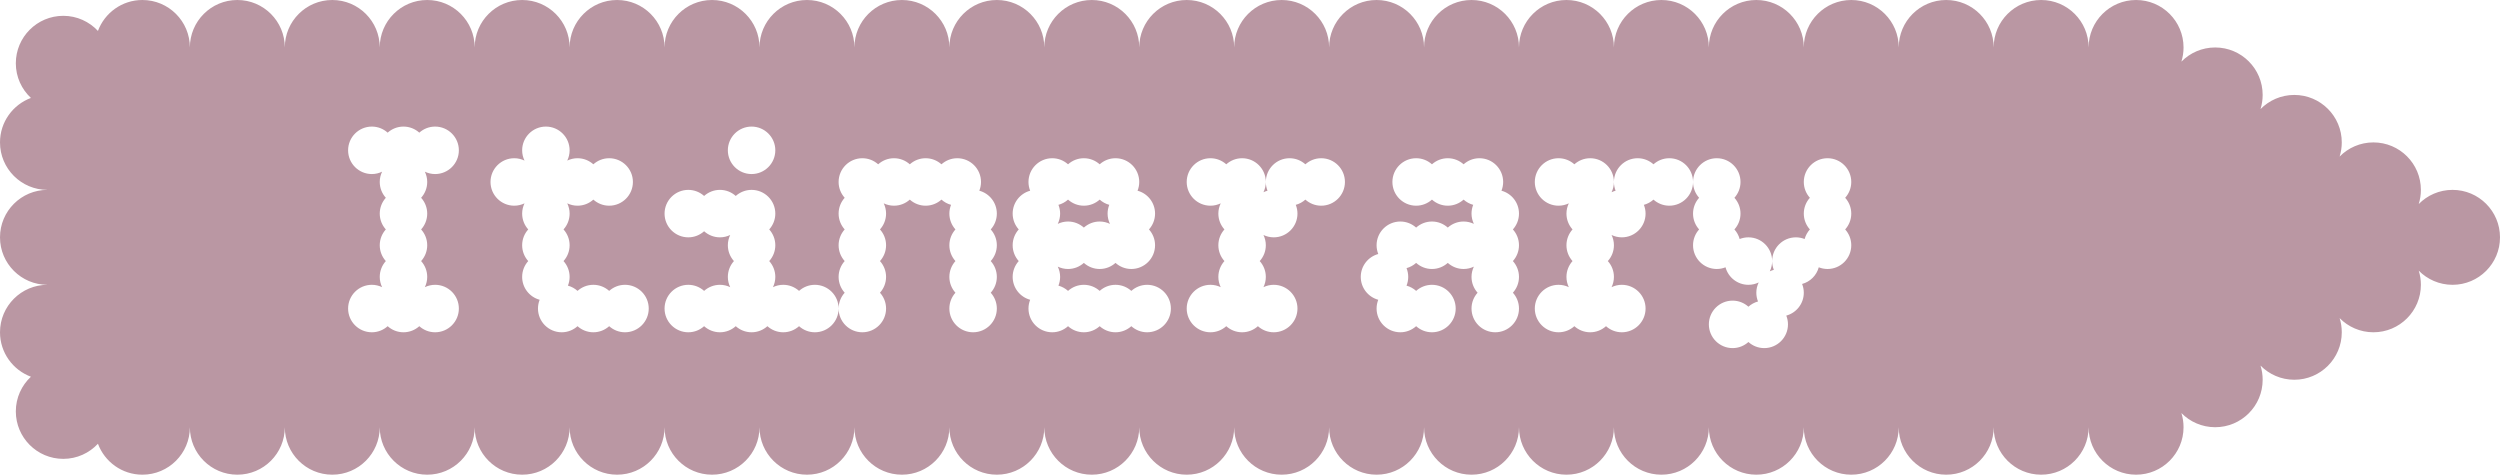
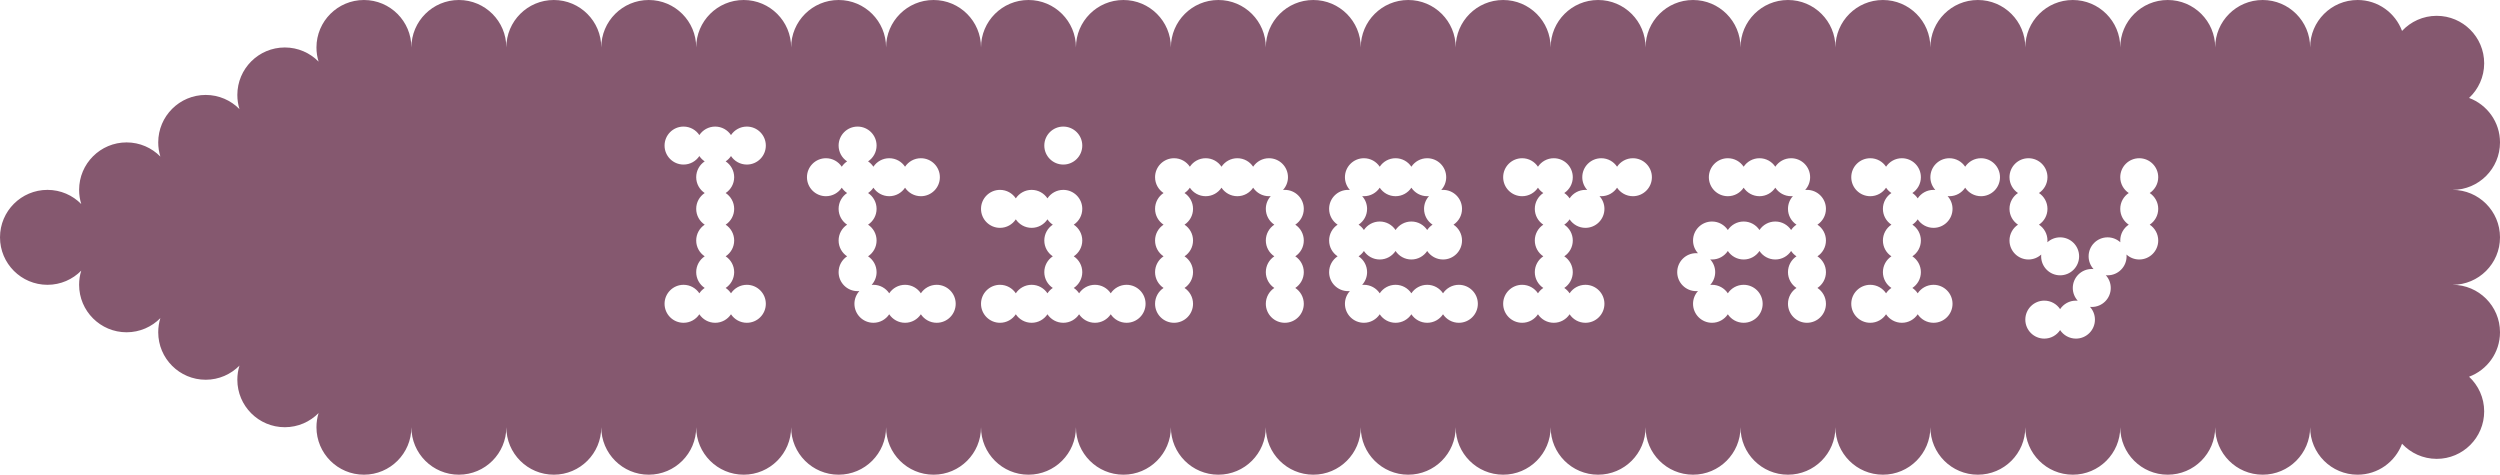
<svg xmlns="http://www.w3.org/2000/svg" width="158" height="30" viewBox="0 0 158 30" fill="none">
-   <path d="M135 0C136.657 0 138 1.343 138 3C138 3.312 137.952 3.612 137.864 3.895C138.408 3.343 139.164 3 140 3C141.657 3 143 4.343 143 6C143 6.312 142.952 6.612 142.864 6.895C143.408 6.343 144.164 6 145 6C146.657 6 148 7.343 148 9C148 9.312 147.952 9.612 147.864 9.895C148.408 9.343 149.164 9 150 9C151.657 9 153 10.343 153 12C153 12.312 152.952 12.612 152.864 12.895C153.408 12.343 154.164 12 155 12C156.657 12 158 13.343 158 15C158 16.657 156.657 18 155 18C154.164 18 153.408 17.657 152.864 17.105C152.953 17.387 153 17.688 153 18C153 19.657 151.657 21 150 21C149.164 21 148.408 20.657 147.864 20.105C147.953 20.387 148 20.688 148 21C148 22.657 146.657 24 145 24C144.164 24 143.408 23.657 142.864 23.105C142.953 23.387 143 23.688 143 24C143 25.657 141.657 27 140 27C139.164 27 138.408 26.657 137.864 26.105C137.953 26.387 138 26.688 138 27C138 28.657 136.657 30 135 30C133.343 30 132 28.657 132 27C132 28.657 130.657 30 129 30C127.343 30 126 28.657 126 27C126 28.657 124.657 30 123 30C121.343 30 120 28.657 120 27C120 28.657 118.657 30 117 30C115.343 30 114 28.657 114 27C114 28.657 112.657 30 111 30C109.343 30 108 28.657 108 27C108 28.657 106.657 30 105 30C103.343 30 102 28.657 102 27C102 28.657 100.657 30 99 30C97.343 30 96 28.657 96 27C96 28.657 94.657 30 93 30C91.343 30 90 28.657 90 27C90 28.657 88.657 30 87 30C85.343 30 84 28.657 84 27C84 28.657 82.657 30 81 30C79.343 30 78 28.657 78 27C78 28.657 76.657 30 75 30C73.343 30 72 28.657 72 27C72 28.657 70.657 30 69 30C67.343 30 66 28.657 66 27C66 28.657 64.657 30 63 30C61.343 30 60 28.657 60 27C60 28.657 58.657 30 57 30C55.343 30 54 28.657 54 27C54 28.657 52.657 30 51 30C49.343 30 48 28.657 48 27C48 28.657 46.657 30 45 30C43.343 30 42 28.657 42 27C42 28.657 40.657 30 39 30C37.343 30 36 28.657 36 27C36 28.657 34.657 30 33 30C31.343 30 30 28.657 30 27C30 28.657 28.657 30 27 30C25.343 30 24 28.657 24 27C24 28.657 22.657 30 21 30C19.343 30 18 28.657 18 27C18 28.657 16.657 30 15 30C13.343 30 12 28.657 12 27C12 28.657 10.657 30 9 30C7.711 30 6.615 29.186 6.19 28.045C5.643 28.631 4.865 29 4 29C2.343 29 1 27.657 1 26C1 25.134 1.368 24.356 1.954 23.809C0.814 23.384 0 22.288 0 21C0 19.343 1.343 18 3 18C1.343 18 0 16.657 0 15C0 13.343 1.343 12 3 12C1.343 12 0 10.657 0 9C0 7.711 0.813 6.615 1.954 6.19C1.368 5.643 1 4.865 1 4C1 2.343 2.343 1 4 1C4.865 1 5.643 1.368 6.19 1.954C6.615 0.813 7.711 0 9 0C10.657 0 12 1.343 12 3C12 1.343 13.343 0 15 0C16.657 0 18 1.343 18 3C18 1.343 19.343 0 21 0C22.657 0 24 1.343 24 3C24 1.343 25.343 0 27 0C28.657 0 30 1.343 30 3C30 1.343 31.343 0 33 0C34.657 0 36 1.343 36 3C36 1.343 37.343 0 39 0C40.657 0 42 1.343 42 3C42 1.343 43.343 0 45 0C46.657 0 48 1.343 48 3C48 1.343 49.343 0 51 0C52.657 0 54 1.343 54 3C54 1.343 55.343 0 57 0C58.657 0 60 1.343 60 3C60 1.343 61.343 0 63 0C64.657 0 66 1.343 66 3C66 1.343 67.343 0 69 0C70.657 0 72 1.343 72 3C72 1.343 73.343 0 75 0C76.657 0 78 1.343 78 3C78 1.343 79.343 0 81 0C82.657 0 84 1.343 84 3C84 1.343 85.343 0 87 0C88.657 0 90 1.343 90 3C90 1.343 91.343 0 93 0C94.657 0 96 1.343 96 3C96 1.343 97.343 0 99 0C100.657 0 102 1.343 102 3C102 1.343 103.343 0 105 0C106.657 0 108 1.343 108 3C108 1.343 109.343 0 111 0C112.657 0 114 1.343 114 3C114 1.343 115.343 0 117 0C118.657 0 120 1.343 120 3C120 1.343 121.343 0 123 0C124.657 0 126 1.343 126 3C126 1.343 127.343 0 129 0C130.657 0 132 1.343 132 3C132 1.343 133.343 0 135 0ZM115.5 10C114.672 10 114 10.672 114 11.5C114 11.885 114.146 12.235 114.384 12.5C114.146 12.765 114 13.115 114 13.5C114 13.885 114.146 14.235 114.384 14.5C114.23 14.671 114.115 14.878 114.053 15.106C113.882 15.039 113.695 15 113.5 15C112.672 15 112 15.672 112 16.5C112 16.695 112.038 16.882 112.106 17.053C112.017 17.077 111.932 17.11 111.851 17.149C111.945 16.953 112 16.733 112 16.5C112 15.672 111.328 15 110.5 15C110.304 15 110.118 15.038 109.946 15.106C109.884 14.878 109.769 14.671 109.615 14.5C109.854 14.235 110 13.885 110 13.5C110 13.115 109.854 12.765 109.615 12.5C109.854 12.235 110 11.885 110 11.5C110 10.672 109.328 10 108.5 10C107.672 10 107 10.672 107 11.5C107 11.885 107.146 12.235 107.384 12.5C107.146 12.765 107 13.115 107 13.5C107 13.885 107.146 14.235 107.384 14.5C107.146 14.765 107 15.115 107 15.5C107 16.328 107.672 17 108.5 17C108.695 17 108.881 16.961 109.053 16.893C109.225 17.53 109.807 18 110.5 18C110.733 18 110.953 17.945 111.149 17.851C111.055 18.047 111 18.267 111 18.5C111 18.695 111.038 18.882 111.106 19.053C110.878 19.115 110.671 19.23 110.5 19.384C110.235 19.146 109.885 19 109.5 19C108.672 19 108 19.672 108 20.5C108 21.328 108.672 22 109.5 22C109.885 22 110.234 21.854 110.5 21.615C110.766 21.854 111.115 22 111.5 22C112.328 22 113 21.328 113 20.5C113 20.304 112.961 20.118 112.893 19.946C113.53 19.774 114 19.192 114 18.5C114 18.304 113.961 18.118 113.893 17.946C114.405 17.808 114.808 17.405 114.946 16.893C115.118 16.961 115.304 17 115.5 17C116.328 17 117 16.328 117 15.5C117 15.115 116.854 14.765 116.615 14.5C116.854 14.235 117 13.885 117 13.5C117 13.115 116.854 12.765 116.615 12.5C116.854 12.235 117 11.885 117 11.5C117 10.672 116.328 10 115.5 10ZM27.5 8C27.115 8 26.765 8.146 26.5 8.384C26.235 8.146 25.885 8 25.5 8C25.115 8 24.765 8.146 24.5 8.384C24.235 8.146 23.885 8 23.5 8C22.672 8 22 8.672 22 9.5C22 10.328 22.672 11 23.5 11C23.733 11 23.953 10.945 24.149 10.851C24.055 11.047 24 11.267 24 11.5C24 11.885 24.146 12.235 24.384 12.5C24.146 12.765 24 13.115 24 13.5C24 13.885 24.146 14.235 24.384 14.5C24.146 14.765 24 15.115 24 15.5C24 15.885 24.146 16.235 24.384 16.5C24.146 16.765 24 17.115 24 17.5C24 17.733 24.055 17.953 24.149 18.149C23.953 18.055 23.733 18 23.5 18C22.672 18 22 18.672 22 19.5C22 20.328 22.672 21 23.5 21C23.885 21 24.235 20.854 24.5 20.615C24.765 20.854 25.115 21 25.5 21C25.885 21 26.235 20.854 26.5 20.615C26.765 20.854 27.115 21 27.5 21C28.328 21 29 20.328 29 19.5C29 18.672 28.328 18 27.5 18C27.267 18 27.047 18.055 26.851 18.149C26.945 17.953 27 17.733 27 17.5C27 17.115 26.854 16.765 26.615 16.5C26.854 16.235 27 15.885 27 15.5C27 15.115 26.854 14.765 26.615 14.5C26.854 14.235 27 13.885 27 13.5C27 13.115 26.854 12.765 26.615 12.5C26.854 12.235 27 11.885 27 11.5C27 11.267 26.945 11.047 26.851 10.851C27.047 10.945 27.267 11 27.5 11C28.328 11 29 10.328 29 9.5C29 8.672 28.328 8 27.5 8ZM34.5 8C33.672 8 33 8.672 33 9.5C33 9.733 33.055 9.953 33.149 10.149C32.953 10.055 32.733 10 32.5 10C31.672 10 31 10.672 31 11.5C31 12.328 31.672 13 32.5 13C32.733 13 32.953 12.945 33.149 12.851C33.055 13.047 33 13.267 33 13.5C33 13.885 33.146 14.235 33.384 14.5C33.146 14.765 33 15.115 33 15.5C33 15.885 33.146 16.235 33.384 16.5C33.146 16.765 33 17.115 33 17.5C33 18.192 33.469 18.773 34.106 18.946C34.038 19.118 34 19.304 34 19.5C34 20.328 34.672 21 35.5 21C35.885 21 36.234 20.854 36.5 20.615C36.766 20.854 37.115 21 37.5 21C37.885 21 38.234 20.854 38.5 20.615C38.766 20.854 39.115 21 39.5 21C40.328 21 41 20.328 41 19.5C41 18.672 40.328 18 39.5 18C39.115 18 38.766 18.146 38.5 18.384C38.234 18.146 37.885 18 37.5 18C37.115 18 36.766 18.146 36.5 18.384C36.328 18.23 36.122 18.115 35.893 18.053C35.961 17.881 36 17.695 36 17.5C36 17.115 35.853 16.765 35.615 16.5C35.853 16.235 36 15.885 36 15.5C36 15.115 35.853 14.765 35.615 14.5C35.853 14.235 36 13.885 36 13.5C36 13.267 35.945 13.047 35.851 12.851C36.047 12.945 36.267 13 36.5 13C36.885 13 37.234 12.854 37.5 12.615C37.766 12.854 38.115 13 38.5 13C39.328 13 40 12.328 40 11.5C40 10.672 39.328 10 38.5 10C38.115 10 37.766 10.146 37.5 10.384C37.234 10.146 36.885 10 36.5 10C36.267 10 36.047 10.055 35.851 10.149C35.945 9.953 36 9.733 36 9.5C36 8.672 35.328 8 34.5 8ZM47.5 12C47.115 12 46.766 12.146 46.5 12.384C46.234 12.146 45.885 12 45.5 12C45.115 12 44.766 12.146 44.5 12.384C44.234 12.146 43.885 12 43.5 12C42.672 12 42 12.672 42 13.5C42 14.328 42.672 15 43.5 15C43.885 15 44.234 14.854 44.5 14.615C44.766 14.854 45.115 15 45.5 15C45.733 15 45.953 14.945 46.149 14.851C46.055 15.047 46 15.267 46 15.5C46 15.885 46.146 16.235 46.384 16.5C46.146 16.765 46 17.115 46 17.5C46 17.733 46.055 17.953 46.149 18.149C45.953 18.055 45.733 18 45.5 18C45.115 18 44.766 18.146 44.5 18.384C44.234 18.146 43.885 18 43.5 18C42.672 18 42 18.672 42 19.5C42 20.328 42.672 21 43.5 21C43.885 21 44.234 20.854 44.5 20.615C44.766 20.854 45.115 21 45.5 21C45.885 21 46.234 20.854 46.5 20.615C46.766 20.854 47.115 21 47.5 21C47.885 21 48.234 20.854 48.5 20.615C48.766 20.854 49.115 21 49.5 21C49.885 21 50.234 20.854 50.5 20.615C50.766 20.854 51.115 21 51.5 21C52.328 21 53 20.328 53 19.5C53 18.672 52.328 18 51.5 18C51.115 18 50.766 18.146 50.5 18.384C50.234 18.146 49.885 18 49.5 18C49.267 18 49.047 18.055 48.851 18.149C48.945 17.953 49 17.733 49 17.5C49 17.115 48.853 16.765 48.615 16.5C48.853 16.235 49 15.885 49 15.5C49 15.115 48.853 14.765 48.615 14.5C48.853 14.235 49 13.885 49 13.5C49 12.672 48.328 12 47.5 12ZM60.5 10C60.115 10 59.766 10.146 59.5 10.384C59.234 10.146 58.885 10 58.5 10C58.115 10 57.766 10.146 57.5 10.384C57.234 10.146 56.885 10 56.5 10C56.115 10 55.766 10.146 55.5 10.384C55.234 10.146 54.885 10 54.5 10C53.672 10 53 10.672 53 11.5C53 11.885 53.146 12.235 53.384 12.5C53.146 12.765 53 13.115 53 13.5C53 13.885 53.146 14.235 53.384 14.5C53.146 14.765 53 15.115 53 15.5C53 15.885 53.146 16.235 53.384 16.5C53.146 16.765 53 17.115 53 17.5C53 17.885 53.146 18.235 53.384 18.5C53.146 18.765 53 19.115 53 19.5C53 20.328 53.672 21 54.5 21C55.328 21 56 20.328 56 19.5C56 19.115 55.853 18.765 55.615 18.5C55.853 18.235 56 17.885 56 17.5C56 17.115 55.853 16.765 55.615 16.5C55.853 16.235 56 15.885 56 15.5C56 15.115 55.853 14.765 55.615 14.5C55.853 14.235 56 13.885 56 13.5C56 13.267 55.945 13.047 55.851 12.851C56.047 12.945 56.267 13 56.5 13C56.885 13 57.234 12.854 57.5 12.615C57.766 12.854 58.115 13 58.5 13C58.885 13 59.234 12.854 59.5 12.615C59.672 12.769 59.878 12.884 60.106 12.946C60.038 13.118 60 13.304 60 13.5C60 13.885 60.146 14.235 60.384 14.5C60.146 14.765 60 15.115 60 15.5C60 15.885 60.146 16.235 60.384 16.5C60.146 16.765 60 17.115 60 17.5C60 17.885 60.146 18.235 60.384 18.5C60.146 18.765 60 19.115 60 19.5C60 20.328 60.672 21 61.5 21C62.328 21 63 20.328 63 19.5C63 19.115 62.853 18.765 62.615 18.5C62.853 18.235 63 17.885 63 17.5C63 17.115 62.853 16.765 62.615 16.5C62.853 16.235 63 15.885 63 15.5C63 15.115 62.853 14.765 62.615 14.5C62.853 14.235 63 13.885 63 13.5C63 12.807 62.531 12.225 61.893 12.053C61.961 11.882 62 11.695 62 11.5C62 10.672 61.328 10 60.5 10ZM70.5 10C70.115 10 69.766 10.146 69.5 10.384C69.234 10.146 68.885 10 68.5 10C68.115 10 67.766 10.146 67.5 10.384C67.234 10.146 66.885 10 66.5 10C65.672 10 65 10.672 65 11.5C65 11.695 65.038 11.882 65.106 12.053C64.469 12.226 64 12.808 64 13.5C64 13.885 64.146 14.235 64.384 14.5C64.146 14.765 64 15.115 64 15.5C64 15.885 64.146 16.235 64.384 16.5C64.146 16.765 64 17.115 64 17.5C64 18.192 64.469 18.773 65.106 18.946C65.038 19.118 65 19.304 65 19.5C65 20.328 65.672 21 66.5 21C66.885 21 67.234 20.854 67.5 20.615C67.766 20.854 68.115 21 68.5 21C68.885 21 69.234 20.854 69.5 20.615C69.766 20.854 70.115 21 70.5 21C70.885 21 71.234 20.854 71.5 20.615C71.766 20.854 72.115 21 72.5 21C73.328 21 74 20.328 74 19.5C74 18.672 73.328 18 72.5 18C72.115 18 71.766 18.146 71.5 18.384C71.234 18.146 70.885 18 70.5 18C70.115 18 69.766 18.146 69.5 18.384C69.234 18.146 68.885 18 68.5 18C68.115 18 67.766 18.146 67.5 18.384C67.328 18.23 67.122 18.115 66.893 18.053C66.961 17.881 67 17.695 67 17.5C67 17.267 66.945 17.047 66.851 16.851C67.047 16.945 67.267 17 67.5 17C67.885 17 68.234 16.854 68.5 16.615C68.766 16.854 69.115 17 69.5 17C69.885 17 70.234 16.854 70.5 16.615C70.766 16.854 71.115 17 71.5 17C72.328 17 73 16.328 73 15.5C73 15.115 72.853 14.765 72.615 14.5C72.853 14.235 73 13.885 73 13.5C73 12.807 72.531 12.225 71.893 12.053C71.961 11.882 72 11.695 72 11.5C72 10.672 71.328 10 70.5 10ZM83.5 10C83.115 10 82.766 10.146 82.5 10.384C82.234 10.146 81.885 10 81.5 10C80.672 10 80 10.672 80 11.5C80 11.695 80.038 11.882 80.106 12.053C80.017 12.077 79.932 12.11 79.851 12.149C79.945 11.953 80 11.733 80 11.5C80 10.672 79.328 10 78.5 10C78.115 10 77.766 10.146 77.5 10.384C77.234 10.146 76.885 10 76.5 10C75.672 10 75 10.672 75 11.5C75 12.328 75.672 13 76.5 13C76.733 13 76.953 12.945 77.149 12.851C77.055 13.047 77 13.267 77 13.5C77 13.885 77.146 14.235 77.384 14.5C77.146 14.765 77 15.115 77 15.5C77 15.885 77.146 16.235 77.384 16.5C77.146 16.765 77 17.115 77 17.5C77 17.733 77.055 17.953 77.149 18.149C76.953 18.055 76.733 18 76.5 18C75.672 18 75 18.672 75 19.5C75 20.328 75.672 21 76.5 21C76.885 21 77.234 20.854 77.5 20.615C77.766 20.854 78.115 21 78.5 21C78.885 21 79.234 20.854 79.5 20.615C79.766 20.854 80.115 21 80.5 21C81.328 21 82 20.328 82 19.5C82 18.672 81.328 18 80.5 18C80.267 18 80.047 18.055 79.851 18.149C79.945 17.953 80 17.733 80 17.5C80 17.115 79.853 16.765 79.615 16.5C79.853 16.235 80 15.885 80 15.5C80 15.267 79.945 15.047 79.851 14.851C80.047 14.945 80.267 15 80.5 15C81.328 15 82 14.328 82 13.5C82 13.304 81.961 13.118 81.893 12.946C82.122 12.884 82.328 12.769 82.5 12.615C82.766 12.854 83.115 13 83.5 13C84.328 13 85 12.328 85 11.5C85 10.672 84.328 10 83.5 10ZM93.5 10C93.115 10 92.766 10.146 92.5 10.384C92.234 10.146 91.885 10 91.5 10C91.115 10 90.766 10.146 90.5 10.384C90.234 10.146 89.885 10 89.5 10C88.672 10 88 10.672 88 11.5C88 12.328 88.672 13 89.5 13C89.885 13 90.234 12.854 90.5 12.615C90.766 12.854 91.115 13 91.5 13C91.885 13 92.234 12.854 92.5 12.615C92.671 12.769 92.878 12.884 93.106 12.946C93.038 13.118 93 13.304 93 13.5C93 13.733 93.055 13.953 93.149 14.149C92.953 14.055 92.733 14 92.5 14C92.115 14 91.766 14.146 91.5 14.384C91.234 14.146 90.885 14 90.5 14C90.115 14 89.766 14.146 89.5 14.384C89.234 14.146 88.885 14 88.5 14C87.672 14 87 14.672 87 15.5C87 15.695 87.038 15.882 87.106 16.053C86.469 16.226 86 16.808 86 17.5C86 18.192 86.469 18.773 87.106 18.946C87.038 19.118 87 19.304 87 19.5C87 20.328 87.672 21 88.5 21C88.885 21 89.234 20.854 89.5 20.615C89.766 20.854 90.115 21 90.5 21C91.328 21 92 20.328 92 19.5C92 18.672 91.328 18 90.5 18C90.115 18 89.766 18.146 89.5 18.384C89.328 18.23 89.122 18.115 88.893 18.053C88.961 17.881 89 17.695 89 17.5C89 17.304 88.961 17.118 88.893 16.946C89.122 16.884 89.328 16.769 89.5 16.615C89.766 16.854 90.115 17 90.5 17C90.885 17 91.234 16.854 91.5 16.615C91.766 16.854 92.115 17 92.5 17C92.733 17 92.953 16.945 93.149 16.851C93.055 17.047 93 17.267 93 17.5C93 17.885 93.146 18.235 93.384 18.5C93.146 18.765 93 19.115 93 19.5C93 20.328 93.672 21 94.5 21C95.328 21 96 20.328 96 19.5C96 19.115 95.853 18.765 95.615 18.5C95.853 18.235 96 17.885 96 17.5C96 17.115 95.853 16.765 95.615 16.5C95.853 16.235 96 15.885 96 15.5C96 15.115 95.853 14.765 95.615 14.5C95.853 14.235 96 13.885 96 13.5C96 12.807 95.531 12.225 94.893 12.053C94.961 11.882 95 11.695 95 11.5C95 10.672 94.328 10 93.5 10ZM105.5 10C105.115 10 104.765 10.146 104.5 10.384C104.235 10.146 103.885 10 103.5 10C102.672 10 102 10.672 102 11.5C102 11.695 102.038 11.882 102.106 12.053C102.017 12.077 101.932 12.11 101.851 12.149C101.945 11.953 102 11.733 102 11.5C102 10.672 101.328 10 100.5 10C100.115 10 99.766 10.146 99.5 10.384C99.234 10.146 98.885 10 98.5 10C97.672 10 97 10.672 97 11.5C97 12.328 97.672 13 98.5 13C98.733 13 98.953 12.945 99.149 12.851C99.055 13.047 99 13.267 99 13.5C99 13.885 99.146 14.235 99.384 14.5C99.146 14.765 99 15.115 99 15.5C99 15.885 99.146 16.235 99.384 16.5C99.146 16.765 99 17.115 99 17.5C99 17.733 99.055 17.953 99.149 18.149C98.953 18.055 98.733 18 98.5 18C97.672 18 97 18.672 97 19.5C97 20.328 97.672 21 98.5 21C98.885 21 99.234 20.854 99.5 20.615C99.766 20.854 100.115 21 100.5 21C100.885 21 101.234 20.854 101.5 20.615C101.766 20.854 102.115 21 102.5 21C103.328 21 104 20.328 104 19.5C104 18.672 103.328 18 102.5 18C102.267 18 102.047 18.055 101.851 18.149C101.945 17.953 102 17.733 102 17.5C102 17.115 101.854 16.765 101.615 16.5C101.854 16.235 102 15.885 102 15.5C102 15.267 101.945 15.047 101.851 14.851C102.047 14.945 102.267 15 102.5 15C103.328 15 104 14.328 104 13.5C104 13.304 103.961 13.118 103.893 12.946C104.122 12.884 104.328 12.769 104.5 12.615C104.766 12.854 105.115 13 105.5 13C106.328 13 107 12.328 107 11.5C107 10.672 106.328 10 105.5 10ZM69.5 12.615C69.671 12.769 69.878 12.884 70.106 12.946C70.038 13.118 70 13.304 70 13.5C70 13.733 70.055 13.953 70.149 14.149C69.953 14.055 69.733 14 69.5 14C69.115 14 68.766 14.146 68.5 14.384C68.234 14.146 67.885 14 67.5 14C67.267 14 67.047 14.055 66.851 14.149C66.945 13.953 67 13.733 67 13.5C67 13.304 66.961 13.118 66.893 12.946C67.122 12.884 67.328 12.769 67.5 12.615C67.766 12.854 68.115 13 68.5 13C68.885 13 69.234 12.854 69.5 12.615ZM47.5 8C46.672 8 46 8.672 46 9.5C46 10.328 46.672 11 47.5 11C48.328 11 49 10.328 49 9.5C49 8.672 48.328 8 47.5 8Z" fill="#BA97A3" />
+   <path d="M149 0C150.289 0 151.384 0.814 151.809 1.954C152.356 1.368 153.135 1 154 1C155.657 1 157 2.343 157 4C157 4.865 156.631 5.643 156.045 6.19C157.186 6.615 158 7.711 158 9C158 10.657 156.657 12 155 12C156.657 12 158 13.343 158 15C158 16.657 156.657 18 155 18C156.657 18 158 19.343 158 21C158 22.289 157.186 23.384 156.045 23.809C156.631 24.356 157 25.134 157 26C157 27.657 155.657 29 154 29C153.134 29 152.356 28.631 151.809 28.045C151.384 29.186 150.289 30 149 30C147.343 30 146 28.657 146 27C146 28.657 144.657 30 143 30C141.343 30 140 28.657 140 27C140 28.657 138.657 30 137 30C135.343 30 134 28.657 134 27C134 28.657 132.657 30 131 30C129.343 30 128 28.657 128 27C128 28.657 126.657 30 125 30C123.343 30 122 28.657 122 27C122 28.657 120.657 30 119 30C117.343 30 116 28.657 116 27C116 28.657 114.657 30 113 30C111.343 30 110 28.657 110 27C110 28.657 108.657 30 107 30C105.343 30 104 28.657 104 27C104 28.657 102.657 30 101 30C99.343 30 98 28.657 98 27C98 28.657 96.657 30 95 30C93.343 30 92 28.657 92 27C92 28.657 90.657 30 89 30C87.343 30 86 28.657 86 27C86 28.657 84.657 30 83 30C81.343 30 80 28.657 80 27C80 28.657 78.657 30 77 30C75.343 30 74 28.657 74 27C74 28.657 72.657 30 71 30C69.343 30 68 28.657 68 27C68 28.657 66.657 30 65 30C63.343 30 62 28.657 62 27C62 28.657 60.657 30 59 30C57.343 30 56 28.657 56 27C56 28.657 54.657 30 53 30C51.343 30 50 28.657 50 27C50 28.657 48.657 30 47 30C45.343 30 44 28.657 44 27C44 28.657 42.657 30 41 30C39.343 30 38 28.657 38 27C38 28.657 36.657 30 35 30C33.343 30 32 28.657 32 27C32 28.657 30.657 30 29 30C27.343 30 26 28.657 26 27C26 28.657 24.657 30 23 30C21.343 30 20 28.657 20 27C20 26.688 20.047 26.387 20.135 26.105C19.591 26.656 18.836 27 18 27C16.343 27 15 25.657 15 24C15 23.688 15.046 23.387 15.135 23.105C14.591 23.656 13.836 24 13 24C11.343 24 10 22.657 10 21C10 20.688 10.046 20.387 10.135 20.105C9.591 20.656 8.836 21 8 21C6.343 21 5 19.657 5 18C5 17.688 5.046 17.387 5.135 17.105C4.591 17.656 3.836 18 3 18C1.343 18 0 16.657 0 15C0 13.343 1.343 12 3 12C3.836 12 4.591 12.343 5.135 12.895C5.047 12.612 5 12.312 5 12C5 10.343 6.343 9 8 9C8.836 9 9.591 9.343 10.135 9.895C10.047 9.612 10 9.311 10 9C10 7.343 11.343 6 13 6C13.836 6 14.591 6.343 15.135 6.895C15.047 6.612 15 6.311 15 6C15 4.343 16.343 3 18 3C18.836 3 19.591 3.343 20.135 3.895C20.047 3.612 20 3.311 20 3C20 1.343 21.343 0 23 0C24.657 0 26 1.343 26 3C26 1.343 27.343 0 29 0C30.657 0 32 1.343 32 3C32 1.343 33.343 0 35 0C36.657 0 38 1.343 38 3C38 1.343 39.343 0 41 0C42.657 0 44 1.343 44 3C44 1.343 45.343 0 47 0C48.657 0 50 1.343 50 3C50 1.343 51.343 0 53 0C54.657 0 56 1.343 56 3C56 1.343 57.343 0 59 0C60.657 0 62 1.343 62 3C62 1.343 63.343 0 65 0C66.657 0 68 1.343 68 3C68 1.343 69.343 0 71 0C72.657 0 74 1.343 74 3C74 1.343 75.343 0 77 0C78.657 0 80 1.343 80 3C80 1.343 81.343 0 83 0C84.657 0 86 1.343 86 3C86 1.343 87.343 0 89 0C90.657 0 92 1.343 92 3C92 1.343 93.343 0 95 0C96.657 0 98 1.343 98 3C98 1.343 99.343 0 101 0C102.657 0 104 1.343 104 3C104 1.343 105.343 0 107 0C108.657 0 110 1.343 110 3C110 1.343 111.343 0 113 0C114.657 0 116 1.343 116 3C116 1.343 117.343 0 119 0C120.657 0 122 1.343 122 3C122 1.343 123.343 0 125 0C126.657 0 128 1.343 128 3C128 1.343 129.343 0 131 0C132.657 0 134 1.343 134 3C134 1.343 135.343 0 137 0C138.657 0 140 1.343 140 3C140 1.343 141.343 0 143 0C144.657 0 146 1.343 146 3C146 1.343 147.343 0 149 0ZM135.2 10C134.537 10 134 10.537 134 11.2C134 11.618 134.214 11.984 134.537 12.199C134.213 12.414 134 12.782 134 13.2C134 13.618 134.214 13.984 134.537 14.199C134.213 14.414 134 14.782 134 15.2C134 15.238 134.001 15.275 134.005 15.312C133.792 15.119 133.51 15 133.2 15C132.537 15 132 15.537 132 16.2C132 16.51 132.119 16.792 132.312 17.005C132.276 17.001 132.238 17 132.2 17C131.537 17 131 17.538 131 18.2C131 18.51 131.119 18.792 131.312 19.005C131.276 19.001 131.238 19 131.2 19C130.782 19 130.414 19.213 130.199 19.537C129.984 19.214 129.618 19 129.2 19C128.537 19 128 19.538 128 20.2C128 20.863 128.538 21.4 129.2 21.4C129.618 21.4 129.984 21.186 130.199 20.862C130.414 21.186 130.782 21.4 131.2 21.4C131.863 21.4 132.4 20.863 132.4 20.2C132.4 19.889 132.281 19.607 132.087 19.394C132.124 19.397 132.162 19.4 132.2 19.4C132.863 19.4 133.4 18.863 133.4 18.2C133.4 17.889 133.281 17.607 133.087 17.394C133.124 17.397 133.162 17.4 133.2 17.4C133.863 17.4 134.4 16.863 134.4 16.2C134.4 16.162 134.397 16.124 134.394 16.087C134.607 16.281 134.889 16.4 135.2 16.4C135.863 16.4 136.4 15.863 136.4 15.2C136.4 14.782 136.186 14.414 135.862 14.199C136.186 13.984 136.4 13.618 136.4 13.2C136.4 12.782 136.186 12.414 135.862 12.199C136.186 11.984 136.4 11.618 136.4 11.2C136.4 10.537 135.863 10 135.2 10ZM47.2 8C46.782 8 46.414 8.213 46.199 8.537C45.984 8.214 45.618 8 45.2 8C44.782 8 44.414 8.213 44.199 8.537C43.984 8.214 43.618 8 43.2 8C42.538 8 42 8.537 42 9.2C42 9.863 42.538 10.4 43.2 10.4C43.618 10.4 43.984 10.186 44.199 9.862C44.288 9.996 44.403 10.11 44.537 10.199C44.213 10.414 44 10.782 44 11.2C44 11.618 44.214 11.984 44.537 12.199C44.213 12.414 44 12.782 44 13.2C44 13.618 44.214 13.984 44.537 14.199C44.213 14.414 44 14.782 44 15.2C44 15.618 44.214 15.984 44.537 16.199C44.213 16.414 44 16.782 44 17.2C44 17.618 44.214 17.984 44.537 18.199C44.403 18.288 44.288 18.403 44.199 18.537C43.984 18.214 43.618 18 43.2 18C42.538 18 42 18.538 42 19.2C42 19.863 42.538 20.4 43.2 20.4C43.618 20.4 43.984 20.186 44.199 19.862C44.414 20.186 44.782 20.4 45.2 20.4C45.618 20.4 45.984 20.186 46.199 19.862C46.414 20.186 46.782 20.4 47.2 20.4C47.863 20.4 48.4 19.863 48.4 19.2C48.4 18.538 47.863 18 47.2 18C46.782 18 46.414 18.213 46.199 18.537C46.11 18.403 45.996 18.288 45.862 18.199C46.186 17.984 46.4 17.618 46.4 17.2C46.4 16.782 46.186 16.414 45.862 16.199C46.186 15.984 46.4 15.618 46.4 15.2C46.4 14.782 46.186 14.414 45.862 14.199C46.186 13.984 46.4 13.618 46.4 13.2C46.4 12.782 46.186 12.414 45.862 12.199C46.186 11.984 46.4 11.618 46.4 11.2C46.4 10.782 46.186 10.414 45.862 10.199C45.996 10.11 46.11 9.996 46.199 9.862C46.414 10.186 46.782 10.4 47.2 10.4C47.863 10.4 48.4 9.863 48.4 9.2C48.4 8.538 47.863 8 47.2 8ZM54.2 8C53.538 8 53 8.537 53 9.2C53 9.618 53.214 9.984 53.537 10.199C53.403 10.288 53.288 10.403 53.199 10.537C52.984 10.214 52.618 10 52.2 10C51.538 10 51 10.537 51 11.2C51 11.863 51.538 12.4 52.2 12.4C52.618 12.4 52.984 12.186 53.199 11.862C53.288 11.996 53.403 12.11 53.537 12.199C53.213 12.414 53 12.782 53 13.2C53 13.618 53.214 13.984 53.537 14.199C53.213 14.414 53 14.782 53 15.2C53 15.618 53.214 15.984 53.537 16.199C53.213 16.414 53 16.782 53 17.2C53 17.863 53.538 18.4 54.2 18.4C54.238 18.4 54.276 18.397 54.312 18.394C54.119 18.607 54 18.89 54 19.2C54 19.863 54.538 20.4 55.2 20.4C55.618 20.4 55.984 20.186 56.199 19.862C56.414 20.186 56.782 20.4 57.2 20.4C57.618 20.4 57.984 20.186 58.199 19.862C58.414 20.186 58.782 20.4 59.2 20.4C59.863 20.4 60.4 19.863 60.4 19.2C60.4 18.538 59.863 18 59.2 18C58.782 18 58.414 18.213 58.199 18.537C57.984 18.214 57.618 18 57.2 18C56.782 18 56.414 18.213 56.199 18.537C55.984 18.214 55.618 18 55.2 18C55.162 18 55.124 18.001 55.087 18.005C55.28 17.792 55.4 17.511 55.4 17.2C55.4 16.782 55.186 16.414 54.862 16.199C55.186 15.984 55.4 15.618 55.4 15.2C55.4 14.782 55.186 14.414 54.862 14.199C55.186 13.984 55.4 13.618 55.4 13.2C55.4 12.782 55.186 12.414 54.862 12.199C54.996 12.11 55.11 11.996 55.199 11.862C55.414 12.186 55.782 12.4 56.2 12.4C56.618 12.4 56.984 12.186 57.199 11.862C57.414 12.186 57.782 12.4 58.2 12.4C58.863 12.4 59.4 11.863 59.4 11.2C59.4 10.537 58.863 10 58.2 10C57.782 10 57.414 10.213 57.199 10.537C56.984 10.214 56.618 10 56.2 10C55.782 10 55.414 10.213 55.199 10.537C55.11 10.403 54.996 10.288 54.862 10.199C55.186 9.984 55.4 9.618 55.4 9.2C55.4 8.538 54.863 8 54.2 8ZM67.2 12C66.782 12 66.414 12.213 66.199 12.537C65.984 12.214 65.618 12 65.2 12C64.782 12 64.414 12.213 64.199 12.537C63.984 12.214 63.618 12 63.2 12C62.538 12 62 12.537 62 13.2C62 13.863 62.538 14.4 63.2 14.4C63.618 14.4 63.984 14.186 64.199 13.862C64.414 14.186 64.782 14.4 65.2 14.4C65.618 14.4 65.984 14.186 66.199 13.862C66.288 13.996 66.403 14.11 66.537 14.199C66.213 14.414 66 14.782 66 15.2C66 15.618 66.214 15.984 66.537 16.199C66.213 16.414 66 16.782 66 17.2C66 17.618 66.214 17.984 66.537 18.199C66.403 18.288 66.288 18.403 66.199 18.537C65.984 18.214 65.618 18 65.2 18C64.782 18 64.414 18.213 64.199 18.537C63.984 18.214 63.618 18 63.2 18C62.538 18 62 18.538 62 19.2C62 19.863 62.538 20.4 63.2 20.4C63.618 20.4 63.984 20.186 64.199 19.862C64.414 20.186 64.782 20.4 65.2 20.4C65.618 20.4 65.984 20.186 66.199 19.862C66.414 20.186 66.782 20.4 67.2 20.4C67.618 20.4 67.984 20.186 68.199 19.862C68.414 20.186 68.782 20.4 69.2 20.4C69.618 20.4 69.984 20.186 70.199 19.862C70.414 20.186 70.782 20.4 71.2 20.4C71.863 20.4 72.4 19.863 72.4 19.2C72.4 18.538 71.863 18 71.2 18C70.782 18 70.414 18.213 70.199 18.537C69.984 18.214 69.618 18 69.2 18C68.782 18 68.414 18.213 68.199 18.537C68.11 18.403 67.996 18.288 67.862 18.199C68.186 17.984 68.4 17.618 68.4 17.2C68.4 16.782 68.186 16.414 67.862 16.199C68.186 15.984 68.4 15.618 68.4 15.2C68.4 14.782 68.186 14.414 67.862 14.199C68.186 13.984 68.4 13.618 68.4 13.2C68.4 12.537 67.863 12 67.2 12ZM80.2 10C79.782 10 79.414 10.213 79.199 10.537C78.984 10.214 78.618 10 78.2 10C77.782 10 77.414 10.213 77.199 10.537C76.984 10.214 76.618 10 76.2 10C75.782 10 75.414 10.213 75.199 10.537C74.984 10.214 74.618 10 74.2 10C73.537 10 73 10.537 73 11.2C73 11.618 73.214 11.984 73.537 12.199C73.213 12.414 73 12.782 73 13.2C73 13.618 73.214 13.984 73.537 14.199C73.213 14.414 73 14.782 73 15.2C73 15.618 73.214 15.984 73.537 16.199C73.213 16.414 73 16.782 73 17.2C73 17.618 73.214 17.984 73.537 18.199C73.213 18.414 73 18.782 73 19.2C73 19.863 73.537 20.4 74.2 20.4C74.863 20.4 75.4 19.863 75.4 19.2C75.4 18.782 75.186 18.414 74.862 18.199C75.186 17.984 75.4 17.618 75.4 17.2C75.4 16.782 75.186 16.414 74.862 16.199C75.186 15.984 75.4 15.618 75.4 15.2C75.4 14.782 75.186 14.414 74.862 14.199C75.186 13.984 75.4 13.618 75.4 13.2C75.4 12.782 75.186 12.414 74.862 12.199C74.996 12.11 75.11 11.996 75.199 11.862C75.414 12.186 75.782 12.4 76.2 12.4C76.618 12.4 76.984 12.186 77.199 11.862C77.414 12.186 77.782 12.4 78.2 12.4C78.618 12.4 78.984 12.186 79.199 11.862C79.414 12.186 79.782 12.4 80.2 12.4C80.238 12.4 80.275 12.397 80.312 12.394C80.119 12.607 80 12.889 80 13.2C80 13.618 80.214 13.984 80.537 14.199C80.213 14.414 80 14.782 80 15.2C80 15.618 80.214 15.984 80.537 16.199C80.213 16.414 80 16.782 80 17.2C80 17.618 80.214 17.984 80.537 18.199C80.213 18.414 80 18.782 80 19.2C80 19.863 80.537 20.4 81.2 20.4C81.863 20.4 82.4 19.863 82.4 19.2C82.4 18.782 82.186 18.414 81.862 18.199C82.186 17.984 82.4 17.618 82.4 17.2C82.4 16.782 82.186 16.414 81.862 16.199C82.186 15.984 82.4 15.618 82.4 15.2C82.4 14.782 82.186 14.414 81.862 14.199C82.186 13.984 82.4 13.618 82.4 13.2C82.4 12.537 81.863 12 81.2 12C81.162 12 81.124 12.001 81.087 12.005C81.28 11.792 81.4 11.511 81.4 11.2C81.4 10.537 80.863 10 80.2 10ZM90.2 10C89.782 10 89.414 10.213 89.199 10.537C88.984 10.214 88.618 10 88.2 10C87.782 10 87.414 10.213 87.199 10.537C86.984 10.214 86.618 10 86.2 10C85.537 10 85 10.537 85 11.2C85 11.51 85.119 11.792 85.312 12.005C85.275 12.001 85.238 12 85.2 12C84.537 12 84 12.537 84 13.2C84 13.618 84.214 13.984 84.537 14.199C84.213 14.414 84 14.782 84 15.2C84 15.618 84.214 15.984 84.537 16.199C84.213 16.414 84 16.782 84 17.2C84 17.863 84.537 18.4 85.2 18.4C85.238 18.4 85.275 18.397 85.312 18.394C85.119 18.607 85 18.89 85 19.2C85 19.863 85.537 20.4 86.2 20.4C86.618 20.4 86.984 20.186 87.199 19.862C87.414 20.186 87.782 20.4 88.2 20.4C88.618 20.4 88.984 20.186 89.199 19.862C89.414 20.186 89.782 20.4 90.2 20.4C90.618 20.4 90.984 20.186 91.199 19.862C91.414 20.186 91.782 20.4 92.2 20.4C92.863 20.4 93.4 19.863 93.4 19.2C93.4 18.538 92.863 18 92.2 18C91.782 18 91.414 18.213 91.199 18.537C90.984 18.214 90.618 18 90.2 18C89.782 18 89.414 18.213 89.199 18.537C88.984 18.214 88.618 18 88.2 18C87.782 18 87.414 18.213 87.199 18.537C86.984 18.214 86.618 18 86.2 18C86.162 18 86.124 18.001 86.087 18.005C86.28 17.792 86.4 17.511 86.4 17.2C86.4 16.782 86.186 16.414 85.862 16.199C85.996 16.11 86.11 15.996 86.199 15.862C86.414 16.186 86.782 16.4 87.2 16.4C87.618 16.4 87.984 16.186 88.199 15.862C88.414 16.186 88.782 16.4 89.2 16.4C89.618 16.4 89.984 16.186 90.199 15.862C90.414 16.186 90.782 16.4 91.2 16.4C91.863 16.4 92.4 15.863 92.4 15.2C92.4 14.782 92.186 14.414 91.862 14.199C92.186 13.984 92.4 13.618 92.4 13.2C92.4 12.537 91.863 12 91.2 12C91.162 12 91.124 12.001 91.087 12.005C91.28 11.792 91.4 11.511 91.4 11.2C91.4 10.537 90.863 10 90.2 10ZM103.2 10C102.782 10 102.414 10.213 102.199 10.537C101.984 10.214 101.618 10 101.2 10C100.537 10 100 10.537 100 11.2C100 11.51 100.119 11.792 100.312 12.005C100.276 12.001 100.238 12 100.2 12C99.782 12 99.414 12.213 99.199 12.537C99.11 12.403 98.996 12.288 98.862 12.199C99.186 11.984 99.4 11.618 99.4 11.2C99.4 10.537 98.863 10 98.2 10C97.782 10 97.414 10.213 97.199 10.537C96.984 10.214 96.618 10 96.2 10C95.537 10 95 10.537 95 11.2C95 11.863 95.537 12.4 96.2 12.4C96.618 12.4 96.984 12.186 97.199 11.862C97.288 11.996 97.403 12.11 97.537 12.199C97.213 12.414 97 12.782 97 13.2C97 13.618 97.214 13.984 97.537 14.199C97.213 14.414 97 14.782 97 15.2C97 15.618 97.214 15.984 97.537 16.199C97.213 16.414 97 16.782 97 17.2C97 17.618 97.214 17.984 97.537 18.199C97.403 18.288 97.288 18.403 97.199 18.537C96.984 18.214 96.618 18 96.2 18C95.537 18 95 18.538 95 19.2C95 19.863 95.537 20.4 96.2 20.4C96.618 20.4 96.984 20.186 97.199 19.862C97.414 20.186 97.782 20.4 98.2 20.4C98.618 20.4 98.984 20.186 99.199 19.862C99.414 20.186 99.782 20.4 100.2 20.4C100.863 20.4 101.4 19.863 101.4 19.2C101.4 18.538 100.863 18 100.2 18C99.782 18 99.414 18.213 99.199 18.537C99.11 18.403 98.996 18.288 98.862 18.199C99.186 17.984 99.4 17.618 99.4 17.2C99.4 16.782 99.186 16.414 98.862 16.199C99.186 15.984 99.4 15.618 99.4 15.2C99.4 14.782 99.186 14.414 98.862 14.199C98.996 14.11 99.11 13.996 99.199 13.862C99.414 14.186 99.782 14.4 100.2 14.4C100.863 14.4 101.4 13.863 101.4 13.2C101.4 12.889 101.281 12.607 101.087 12.394C101.124 12.397 101.162 12.4 101.2 12.4C101.618 12.4 101.984 12.186 102.199 11.862C102.414 12.186 102.782 12.4 103.2 12.4C103.863 12.4 104.4 11.863 104.4 11.2C104.4 10.537 103.863 10 103.2 10ZM113.2 10C112.782 10 112.414 10.213 112.199 10.537C111.984 10.214 111.618 10 111.2 10C110.782 10 110.414 10.213 110.199 10.537C109.984 10.214 109.618 10 109.2 10C108.537 10 108 10.537 108 11.2C108 11.863 108.538 12.4 109.2 12.4C109.618 12.4 109.984 12.186 110.199 11.862C110.414 12.186 110.782 12.4 111.2 12.4C111.618 12.4 111.984 12.186 112.199 11.862C112.414 12.186 112.782 12.4 113.2 12.4C113.238 12.4 113.275 12.397 113.312 12.394C113.119 12.607 113 12.889 113 13.2C113 13.618 113.214 13.984 113.537 14.199C113.403 14.288 113.288 14.403 113.199 14.537C112.984 14.214 112.618 14 112.2 14C111.782 14 111.414 14.213 111.199 14.537C110.984 14.214 110.618 14 110.2 14C109.782 14 109.414 14.213 109.199 14.537C108.984 14.214 108.618 14 108.2 14C107.537 14 107 14.537 107 15.2C107 15.51 107.119 15.792 107.312 16.005C107.276 16.001 107.238 16 107.2 16C106.537 16 106 16.538 106 17.2C106 17.863 106.538 18.4 107.2 18.4C107.238 18.4 107.275 18.397 107.312 18.394C107.119 18.607 107 18.89 107 19.2C107 19.863 107.538 20.4 108.2 20.4C108.618 20.4 108.984 20.186 109.199 19.862C109.414 20.186 109.782 20.4 110.2 20.4C110.863 20.4 111.4 19.863 111.4 19.2C111.4 18.538 110.863 18 110.2 18C109.782 18 109.414 18.213 109.199 18.537C108.984 18.214 108.618 18 108.2 18C108.162 18 108.124 18.001 108.087 18.005C108.28 17.792 108.4 17.511 108.4 17.2C108.4 16.889 108.281 16.607 108.087 16.394C108.124 16.397 108.162 16.4 108.2 16.4C108.618 16.4 108.984 16.186 109.199 15.862C109.414 16.186 109.782 16.4 110.2 16.4C110.618 16.4 110.984 16.186 111.199 15.862C111.414 16.186 111.782 16.4 112.2 16.4C112.618 16.4 112.984 16.186 113.199 15.862C113.288 15.996 113.403 16.11 113.537 16.199C113.213 16.414 113 16.782 113 17.2C113 17.618 113.214 17.984 113.537 18.199C113.213 18.414 113 18.782 113 19.2C113 19.863 113.538 20.4 114.2 20.4C114.863 20.4 115.4 19.863 115.4 19.2C115.4 18.782 115.186 18.414 114.862 18.199C115.186 17.984 115.4 17.618 115.4 17.2C115.4 16.782 115.186 16.414 114.862 16.199C115.186 15.984 115.4 15.618 115.4 15.2C115.4 14.782 115.186 14.414 114.862 14.199C115.186 13.984 115.4 13.618 115.4 13.2C115.4 12.537 114.863 12 114.2 12C114.162 12 114.124 12.001 114.087 12.005C114.28 11.792 114.4 11.511 114.4 11.2C114.4 10.537 113.863 10 113.2 10ZM125.2 10C124.782 10 124.414 10.213 124.199 10.537C123.984 10.214 123.618 10 123.2 10C122.537 10 122 10.537 122 11.2C122 11.51 122.119 11.792 122.312 12.005C122.276 12.001 122.238 12 122.2 12C121.782 12 121.414 12.213 121.199 12.537C121.11 12.403 120.996 12.288 120.862 12.199C121.186 11.984 121.4 11.618 121.4 11.2C121.4 10.537 120.863 10 120.2 10C119.782 10 119.414 10.213 119.199 10.537C118.984 10.214 118.618 10 118.2 10C117.537 10 117 10.537 117 11.2C117 11.863 117.538 12.4 118.2 12.4C118.618 12.4 118.984 12.186 119.199 11.862C119.288 11.996 119.403 12.11 119.537 12.199C119.213 12.414 119 12.782 119 13.2C119 13.618 119.214 13.984 119.537 14.199C119.213 14.414 119 14.782 119 15.2C119 15.618 119.214 15.984 119.537 16.199C119.213 16.414 119 16.782 119 17.2C119 17.618 119.214 17.984 119.537 18.199C119.403 18.288 119.288 18.403 119.199 18.537C118.984 18.214 118.618 18 118.2 18C117.537 18 117 18.538 117 19.2C117 19.863 117.538 20.4 118.2 20.4C118.618 20.4 118.984 20.186 119.199 19.862C119.414 20.186 119.782 20.4 120.2 20.4C120.618 20.4 120.984 20.186 121.199 19.862C121.414 20.186 121.782 20.4 122.2 20.4C122.863 20.4 123.4 19.863 123.4 19.2C123.4 18.538 122.863 18 122.2 18C121.782 18 121.414 18.213 121.199 18.537C121.11 18.403 120.996 18.288 120.862 18.199C121.186 17.984 121.4 17.618 121.4 17.2C121.4 16.782 121.186 16.414 120.862 16.199C121.186 15.984 121.4 15.618 121.4 15.2C121.4 14.782 121.186 14.414 120.862 14.199C120.996 14.11 121.11 13.996 121.199 13.862C121.414 14.186 121.782 14.4 122.2 14.4C122.863 14.4 123.4 13.863 123.4 13.2C123.4 12.889 123.281 12.607 123.087 12.394C123.124 12.397 123.162 12.4 123.2 12.4C123.618 12.4 123.984 12.186 124.199 11.862C124.414 12.186 124.782 12.4 125.2 12.4C125.863 12.4 126.4 11.863 126.4 11.2C126.4 10.537 125.863 10 125.2 10ZM128.2 10C127.537 10 127 10.537 127 11.2C127 11.618 127.214 11.984 127.537 12.199C127.213 12.414 127 12.782 127 13.2C127 13.618 127.214 13.984 127.537 14.199C127.213 14.414 127 14.782 127 15.2C127 15.863 127.538 16.4 128.2 16.4C128.511 16.4 128.792 16.28 129.005 16.087C129.001 16.124 129 16.162 129 16.2C129 16.863 129.538 17.4 130.2 17.4C130.863 17.4 131.4 16.863 131.4 16.2C131.4 15.537 130.863 15 130.2 15C129.889 15 129.607 15.119 129.394 15.312C129.397 15.275 129.4 15.238 129.4 15.2C129.4 14.782 129.186 14.414 128.862 14.199C129.186 13.984 129.4 13.618 129.4 13.2C129.4 12.782 129.186 12.414 128.862 12.199C129.186 11.984 129.4 11.618 129.4 11.2C129.4 10.537 128.863 10 128.2 10ZM89.199 11.862C89.414 12.186 89.782 12.4 90.2 12.4C90.238 12.4 90.275 12.397 90.312 12.394C90.119 12.607 90 12.889 90 13.2C90 13.618 90.214 13.984 90.537 14.199C90.403 14.288 90.288 14.403 90.199 14.537C89.984 14.214 89.618 14 89.2 14C88.782 14 88.414 14.213 88.199 14.537C87.984 14.214 87.618 14 87.2 14C86.782 14 86.414 14.213 86.199 14.537C86.11 14.403 85.996 14.288 85.862 14.199C86.186 13.984 86.4 13.618 86.4 13.2C86.4 12.889 86.281 12.607 86.087 12.394C86.124 12.397 86.162 12.4 86.2 12.4C86.618 12.4 86.984 12.186 87.199 11.862C87.414 12.186 87.782 12.4 88.2 12.4C88.618 12.4 88.984 12.186 89.199 11.862ZM67.2 8C66.537 8 66 8.537 66 9.2C66 9.863 66.537 10.4 67.2 10.4C67.863 10.4 68.4 9.863 68.4 9.2C68.4 8.538 67.863 8 67.2 8Z" fill="#85586F" />
</svg>
